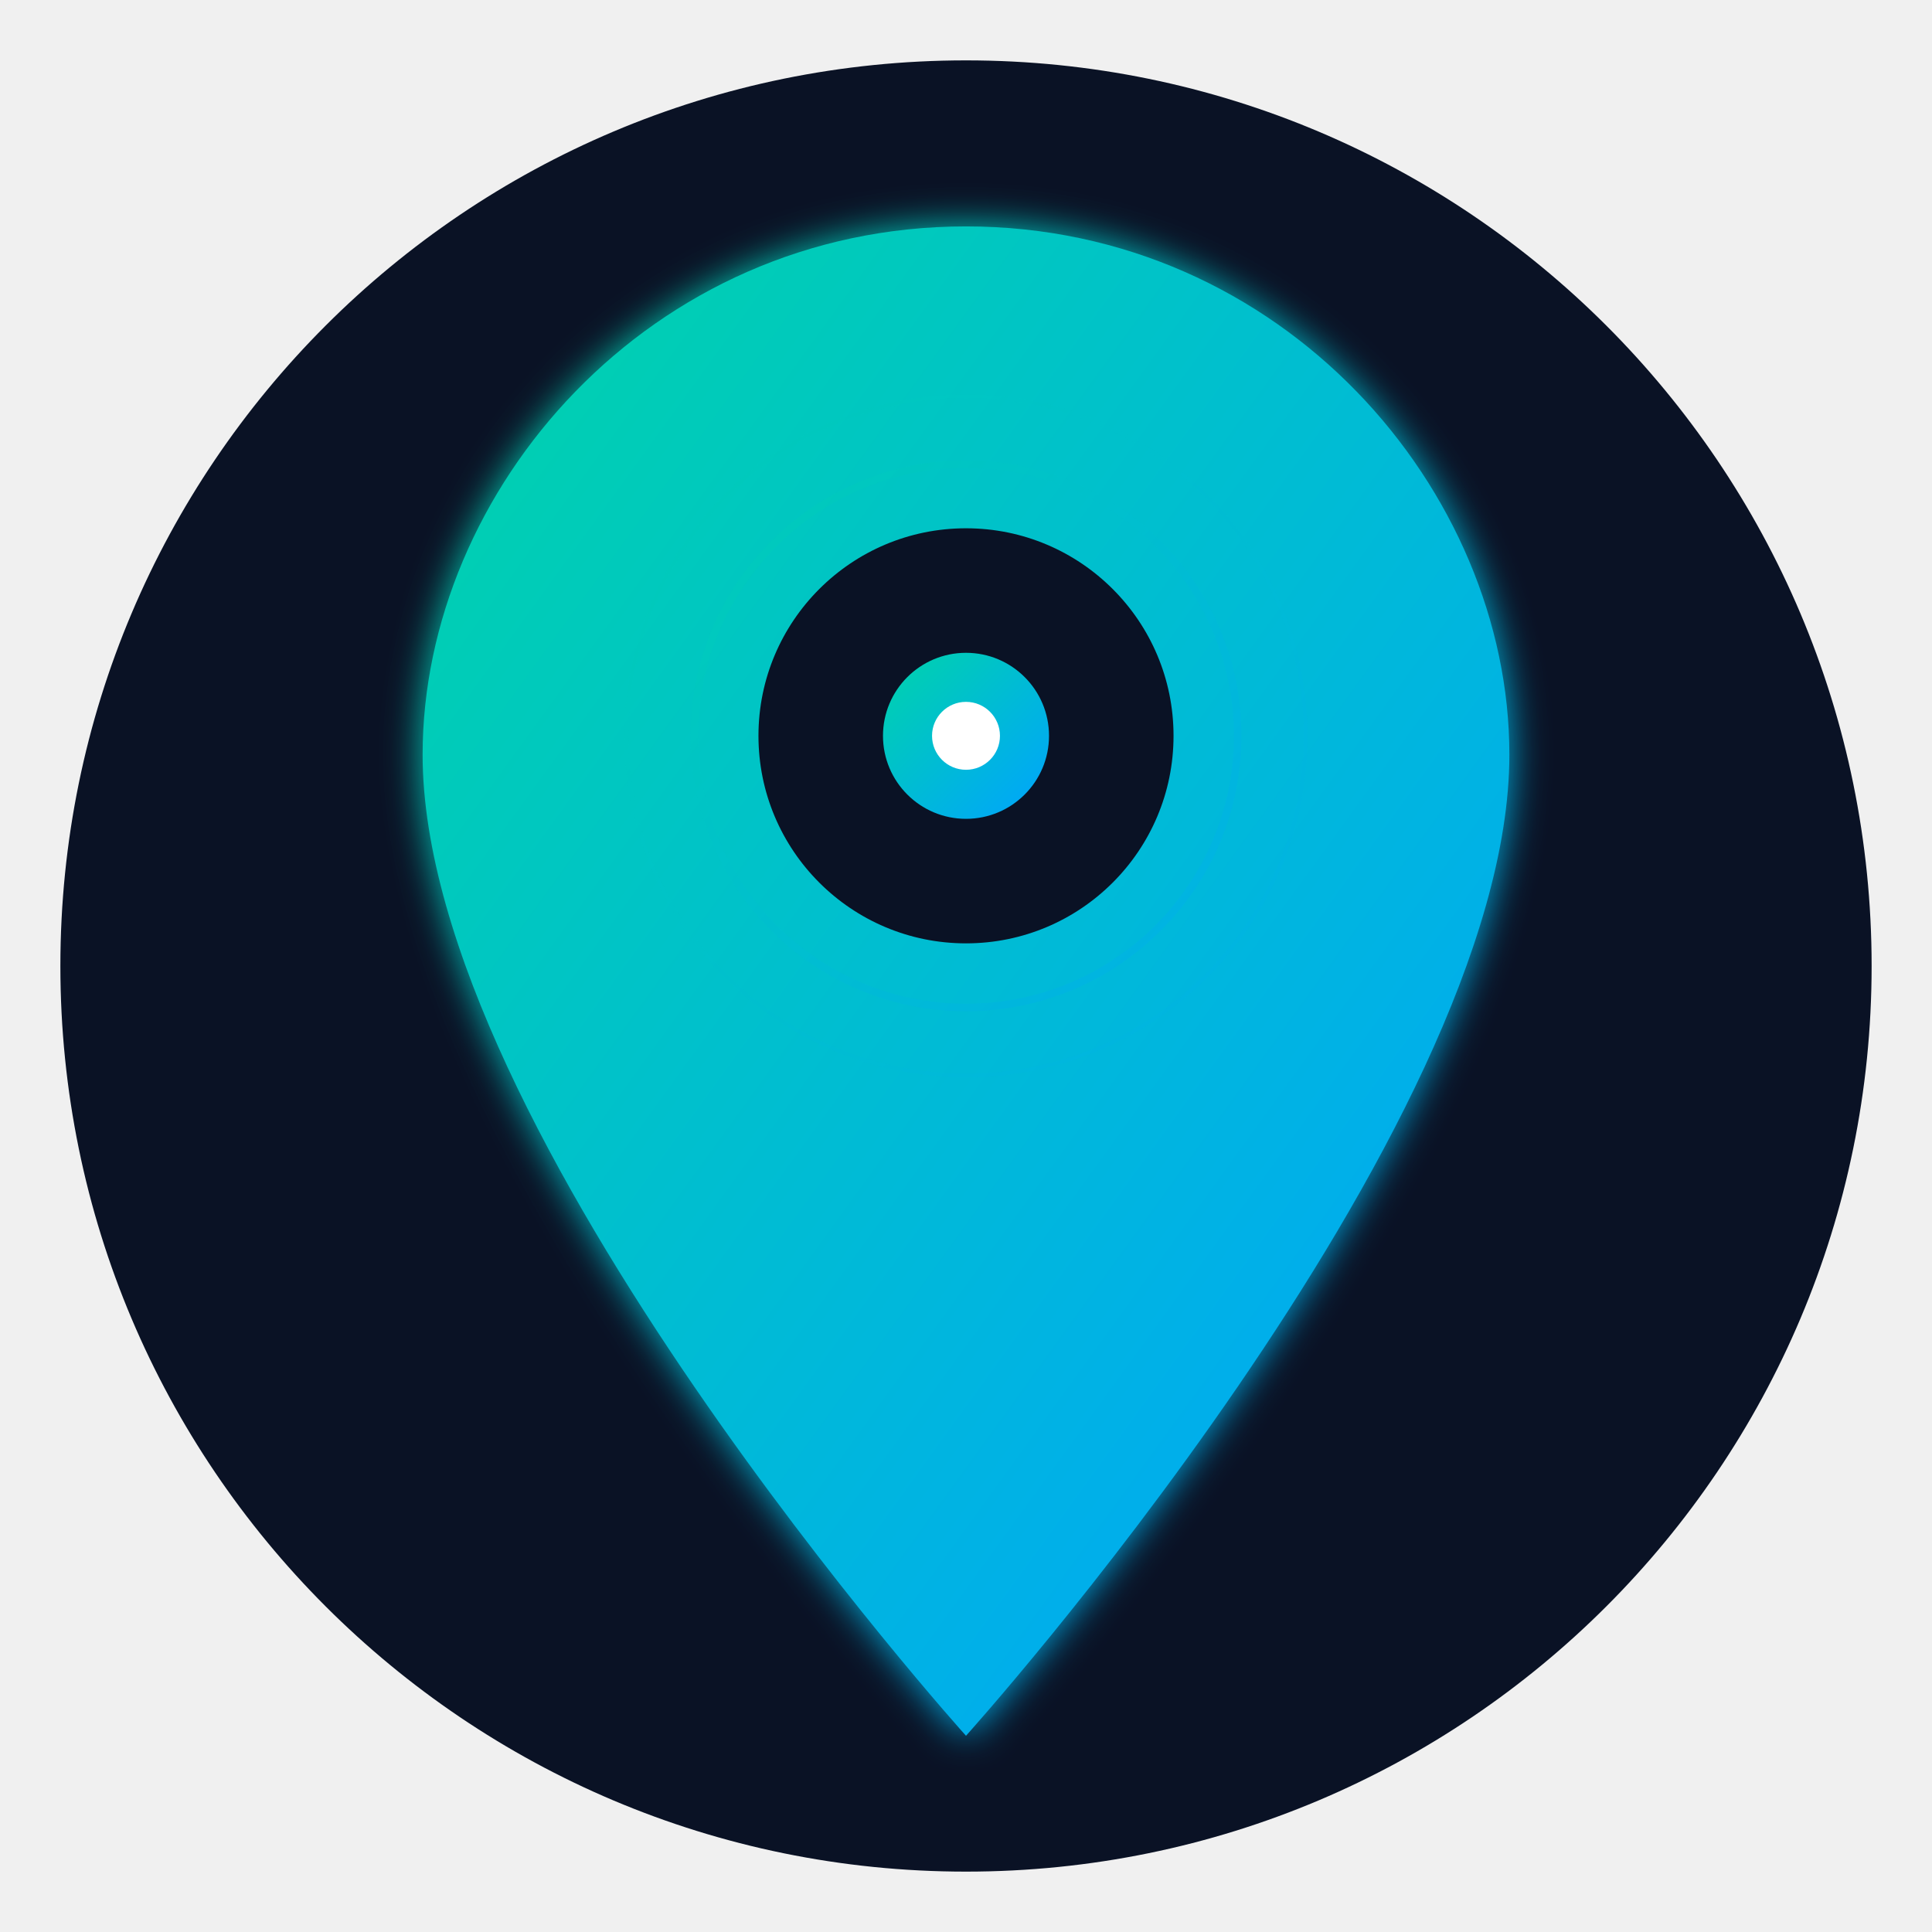
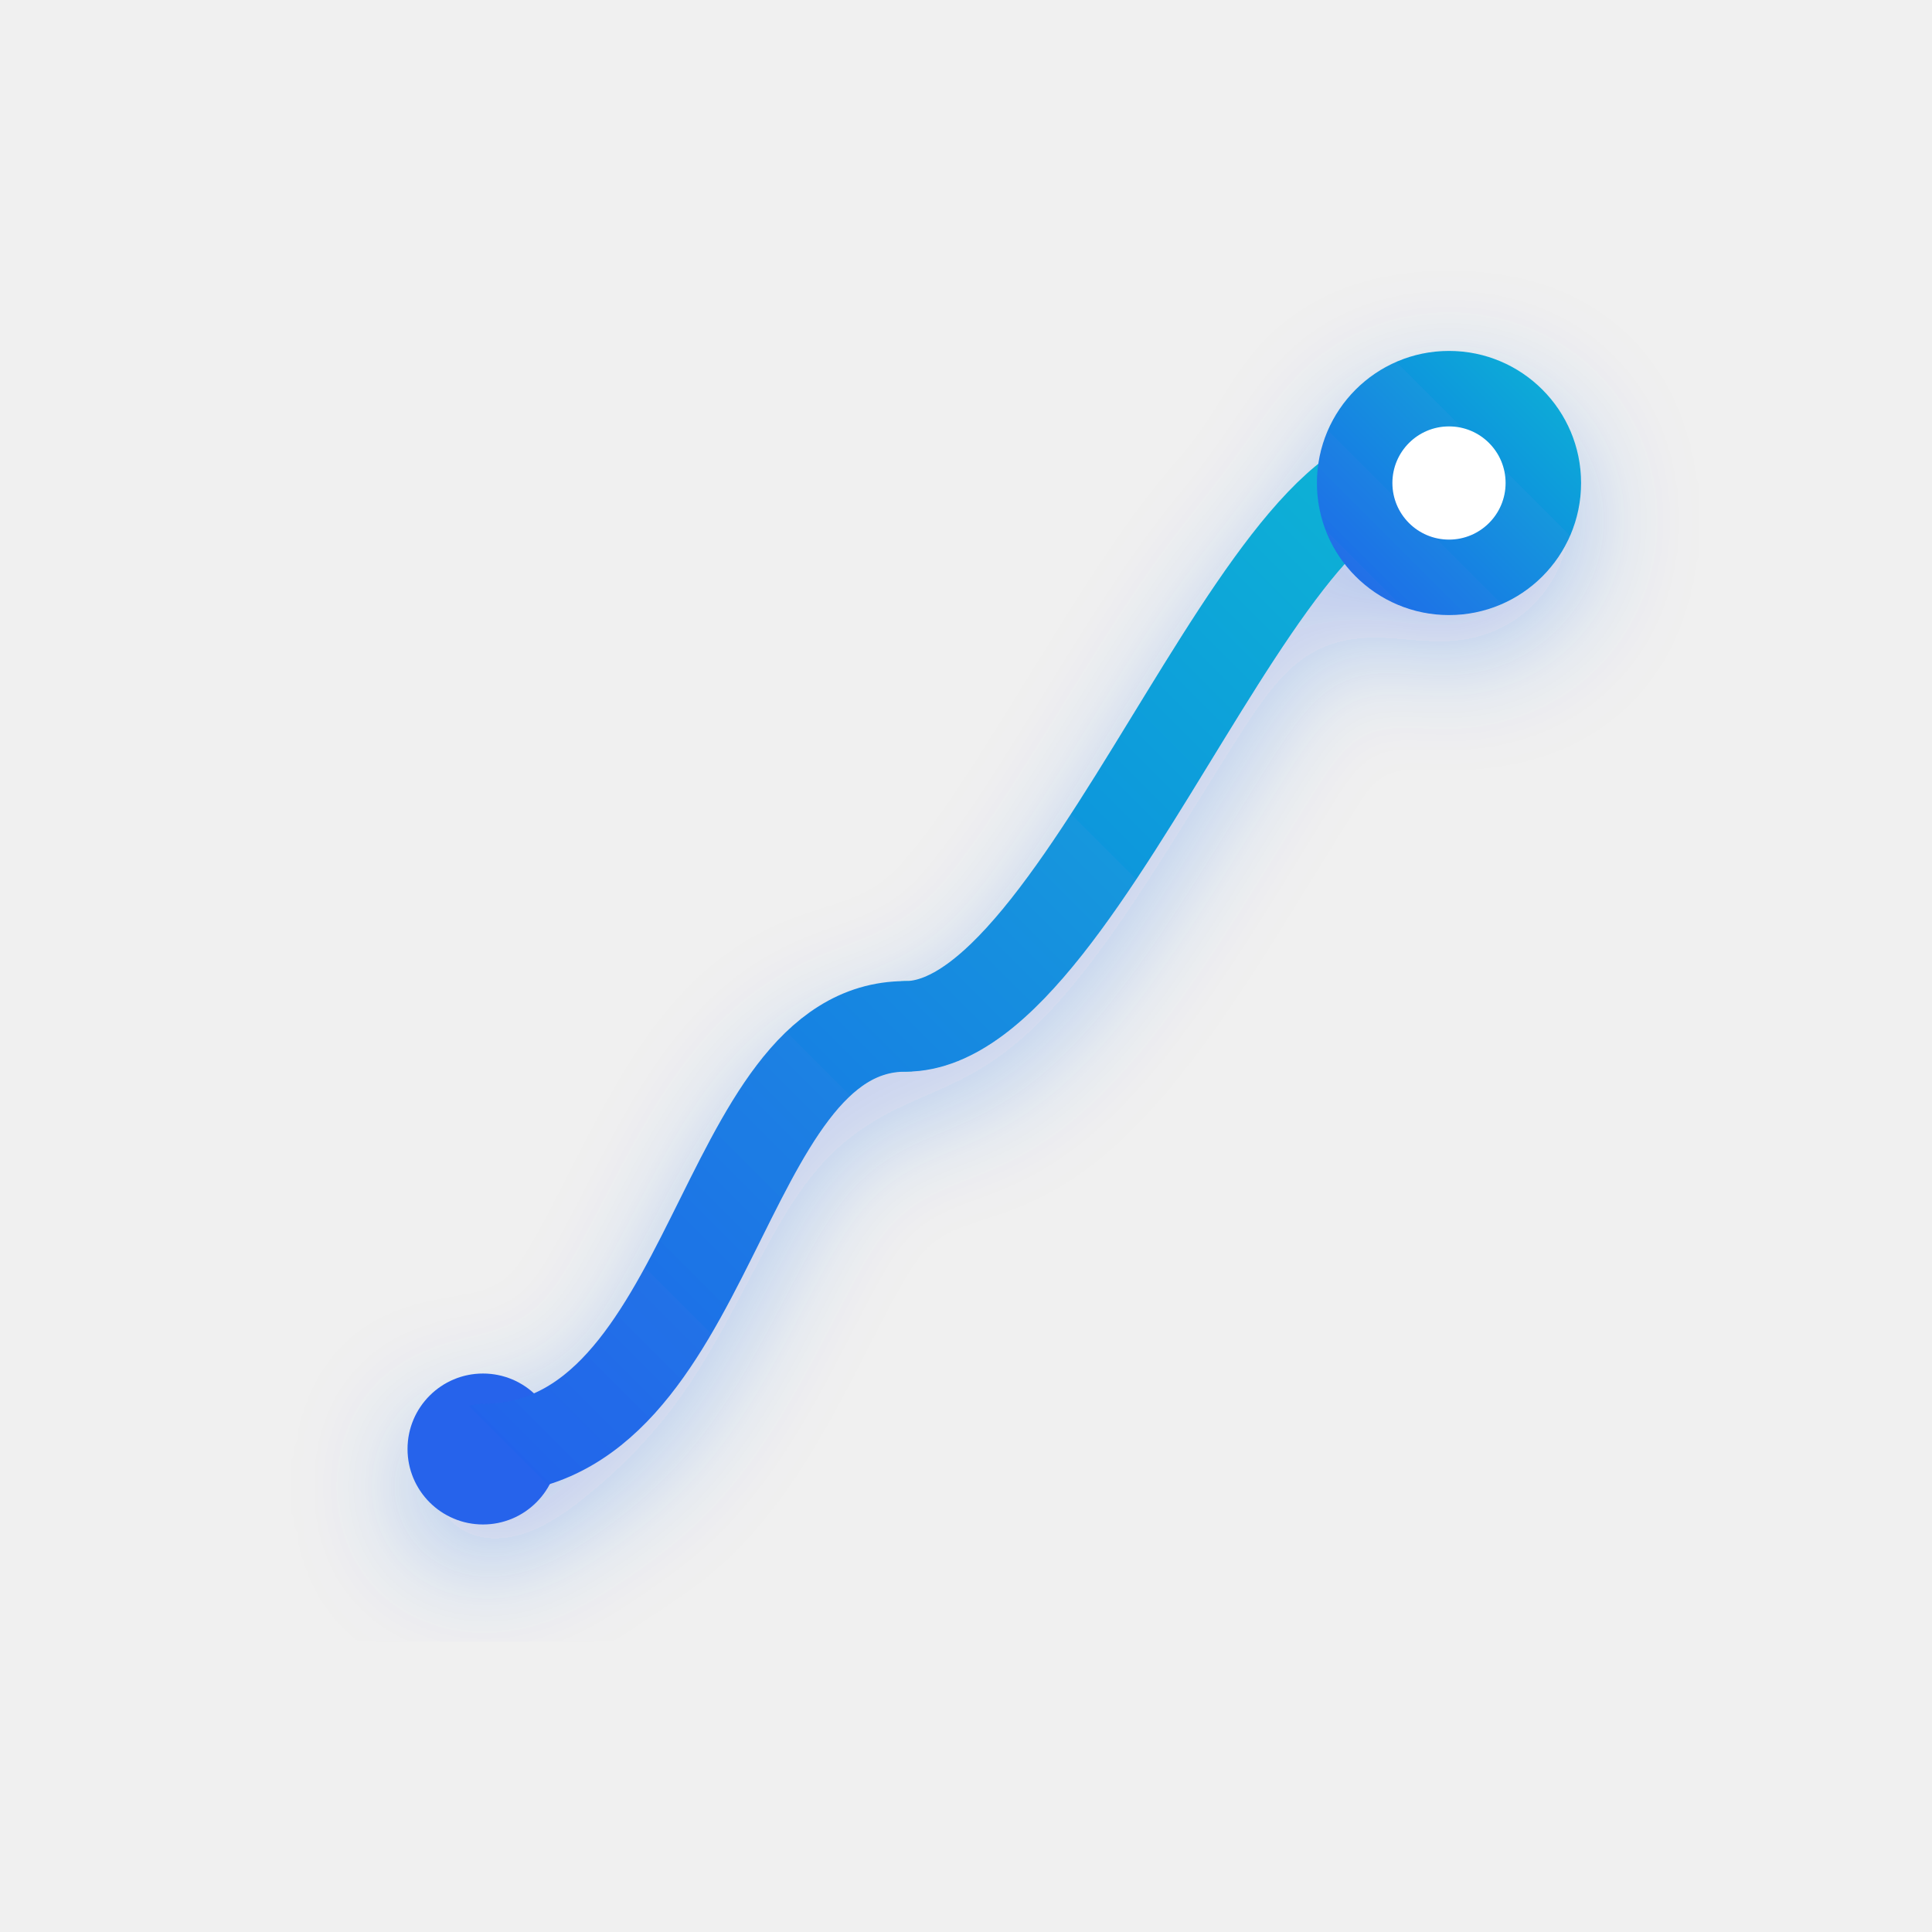
- <svg xmlns="http://www.w3.org/2000/svg" viewBox="0 0 512 512">
+ <svg xmlns="http://www.w3.org/2000/svg" viewBox="0 0 1024 1024" width="1024" height="1024">
  <defs>
-     <linearGradient id="accent" x1="0%" y1="0%" x2="100%" y2="100%">
-       <stop offset="0%" stop-color="#00D4AA" />
-       <stop offset="100%" stop-color="#00A3FF" />
+     <linearGradient id="grad1" x1="0%" y1="100%" x2="100%" y2="0%">
+       <stop offset="0%" stop-color="#2563EB" />
+       <stop offset="100%" stop-color="#06B6D4" />
    </linearGradient>
-     <filter id="glow">
-       <feGaussianBlur stdDeviation="5" result="blur" />
-       <feMerge>
-         <feMergeNode in="blur" />
-         <feMergeNode in="SourceGraphic" />
-       </feMerge>
+     <filter id="shadow1" x="-10%" y="-10%" width="120%" height="120%">
+       <feDropShadow dx="0" dy="20" stdDeviation="30" flood-color="#2563EB" flood-opacity="0.3" />
    </filter>
  </defs>
-   <circle cx="256" cy="256" r="240" fill="#0a1225" />
-   <path d="M256 60             C340 60 400 130 400 200             C400 300 256 460 256 460             C256 460 112 300 112 200             C112 130 172 60 256 60 Z" fill="url(#accent)" filter="url(#glow)" />
-   <circle cx="256" cy="195" r="55" fill="#0a1225" />
-   <circle cx="256" cy="195" r="22" fill="url(#accent)" />
-   <circle cx="256" cy="195" r="9" fill="#FFFFFF" />
-   <circle cx="256" cy="195" r="72" fill="none" stroke="url(#accent)" stroke-width="2" opacity="0.28" />
-   <circle cx="256" cy="195" r="90" fill="none" stroke="url(#accent)" stroke-width="1" opacity="0.10" />
+   <g filter="url(#shadow1)">
+     <circle cx="256" cy="768" r="40" fill="#2563EB" />
+     <circle cx="480" cy="544" r="24" fill="#06B6D4" />
+     <path d="M 256 768 C 380 768, 380 544, 480 544 S 680 200, 768 256" fill="none" stroke="url(#grad1)" stroke-width="48" stroke-linecap="round" />
+     <circle cx="768" cy="256" r="70" fill="url(#grad1)" />
+     <circle cx="768" cy="256" r="30" fill="#FFFFFF" />
+   </g>
</svg>
